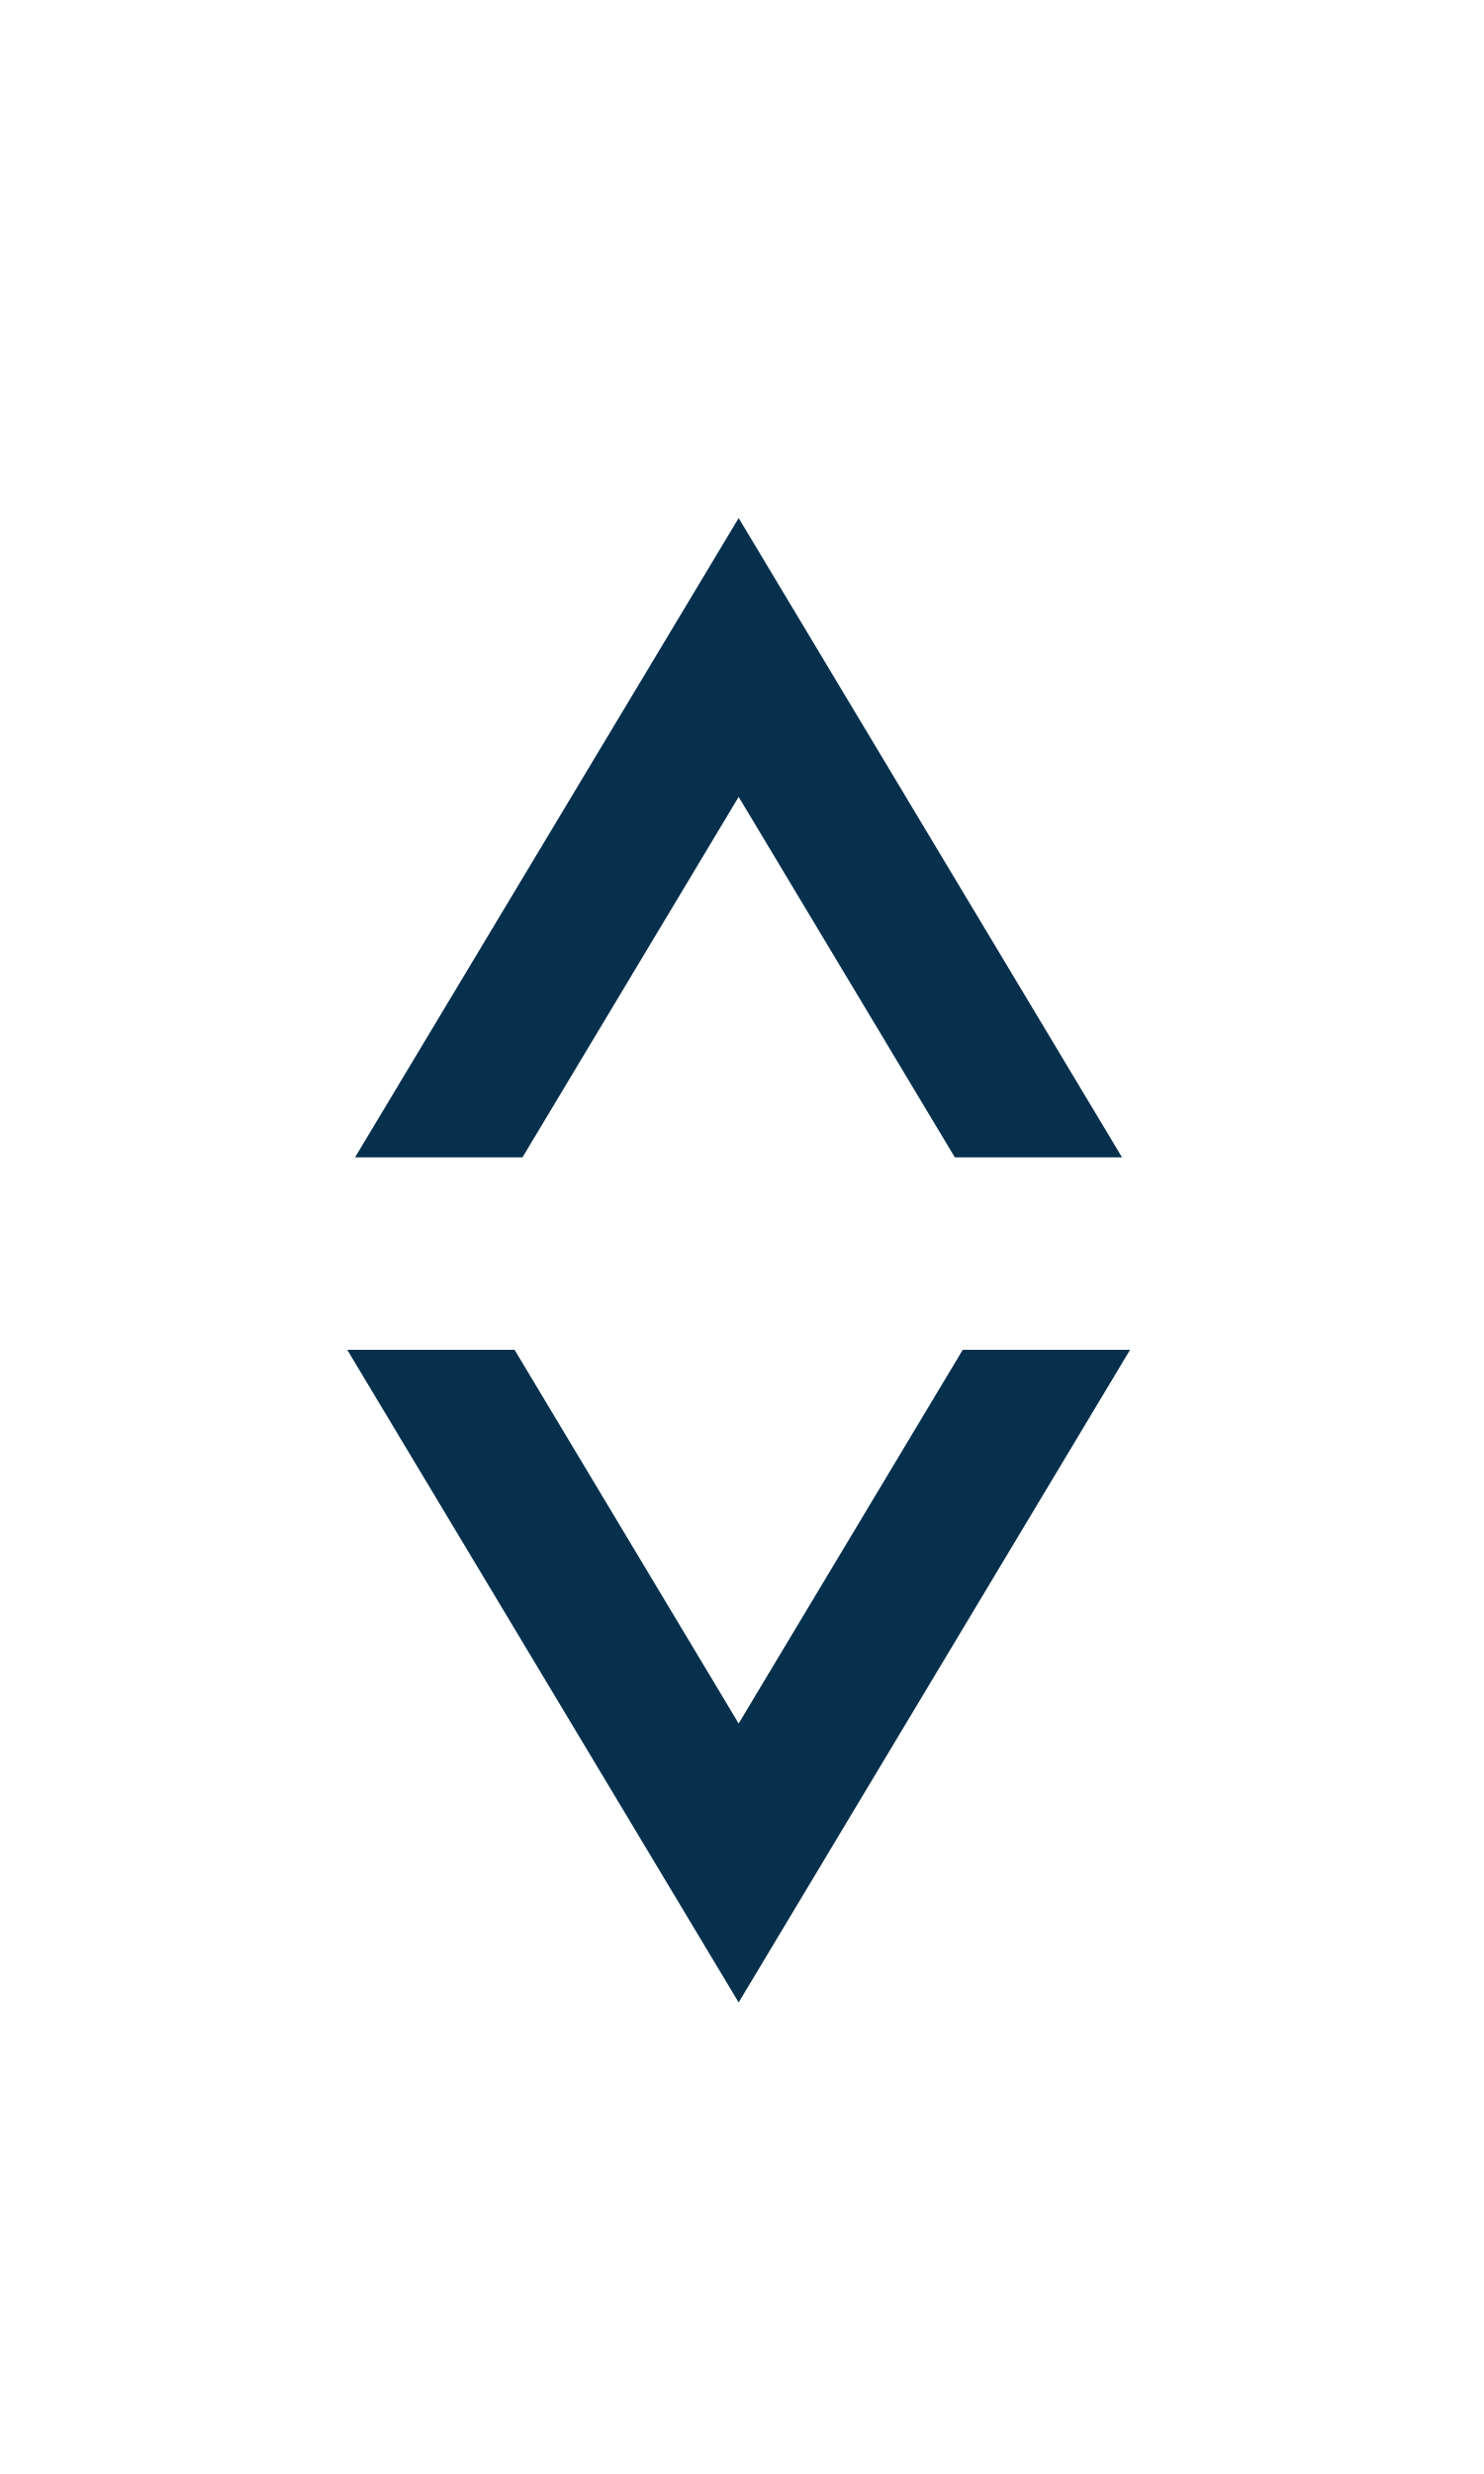
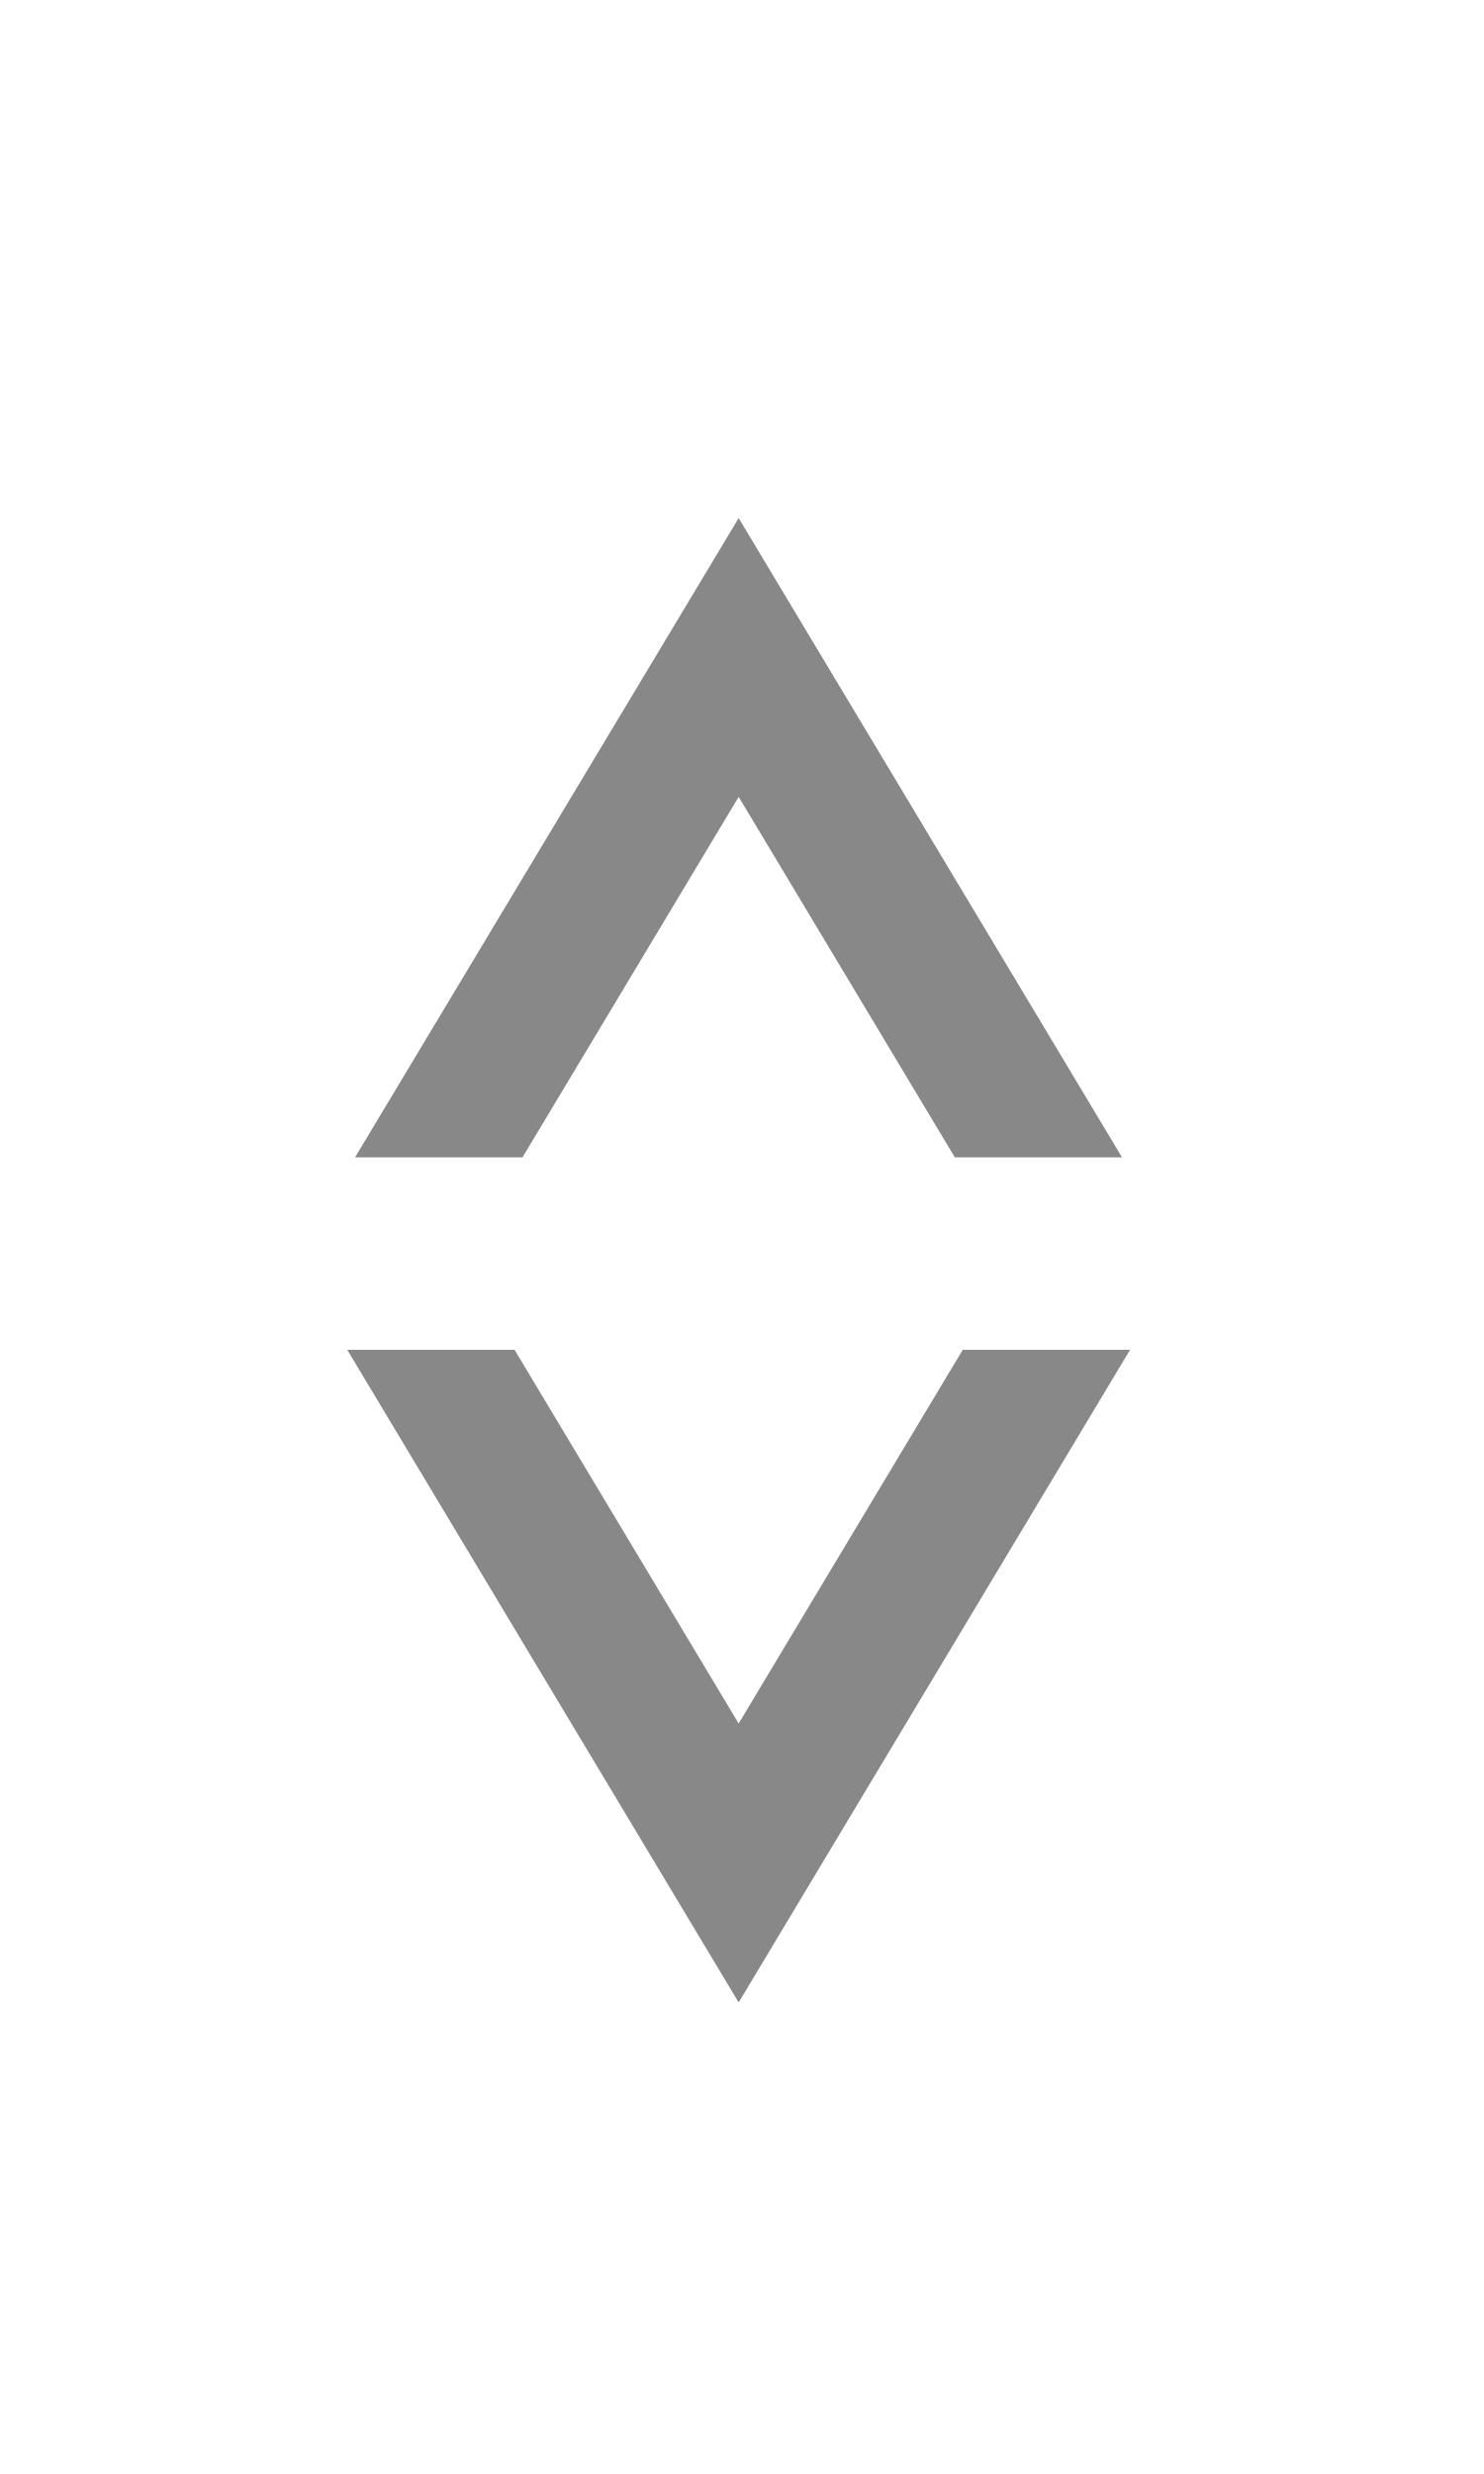
<svg xmlns="http://www.w3.org/2000/svg" version="1.1" id="Layer_1" x="0px" y="0px" width="12px" height="20px" viewBox="0 0 12 20" enable-background="new 0 0 12 20" xml:space="preserve">
-   <polygon fill="#06304C" points="5.973,6.442 7.721,9.356 9.073,9.356 5.973,4.188 2.871,9.356 4.225,9.356 " />
-   <polygon fill="#06304C" points="5.973,13.933 4.161,10.912 2.808,10.912 5.973,16.188 9.138,10.912 7.785,10.912 " />
+   <polygon fill="#888888" points="5.973,6.442 7.721,9.356 9.073,9.356 5.973,4.188 2.871,9.356 4.225,9.356 " />
+   <polygon fill="#888888" points="5.973,13.933 4.161,10.912 2.808,10.912 5.973,16.188 9.138,10.912 7.785,10.912 " />
</svg>
